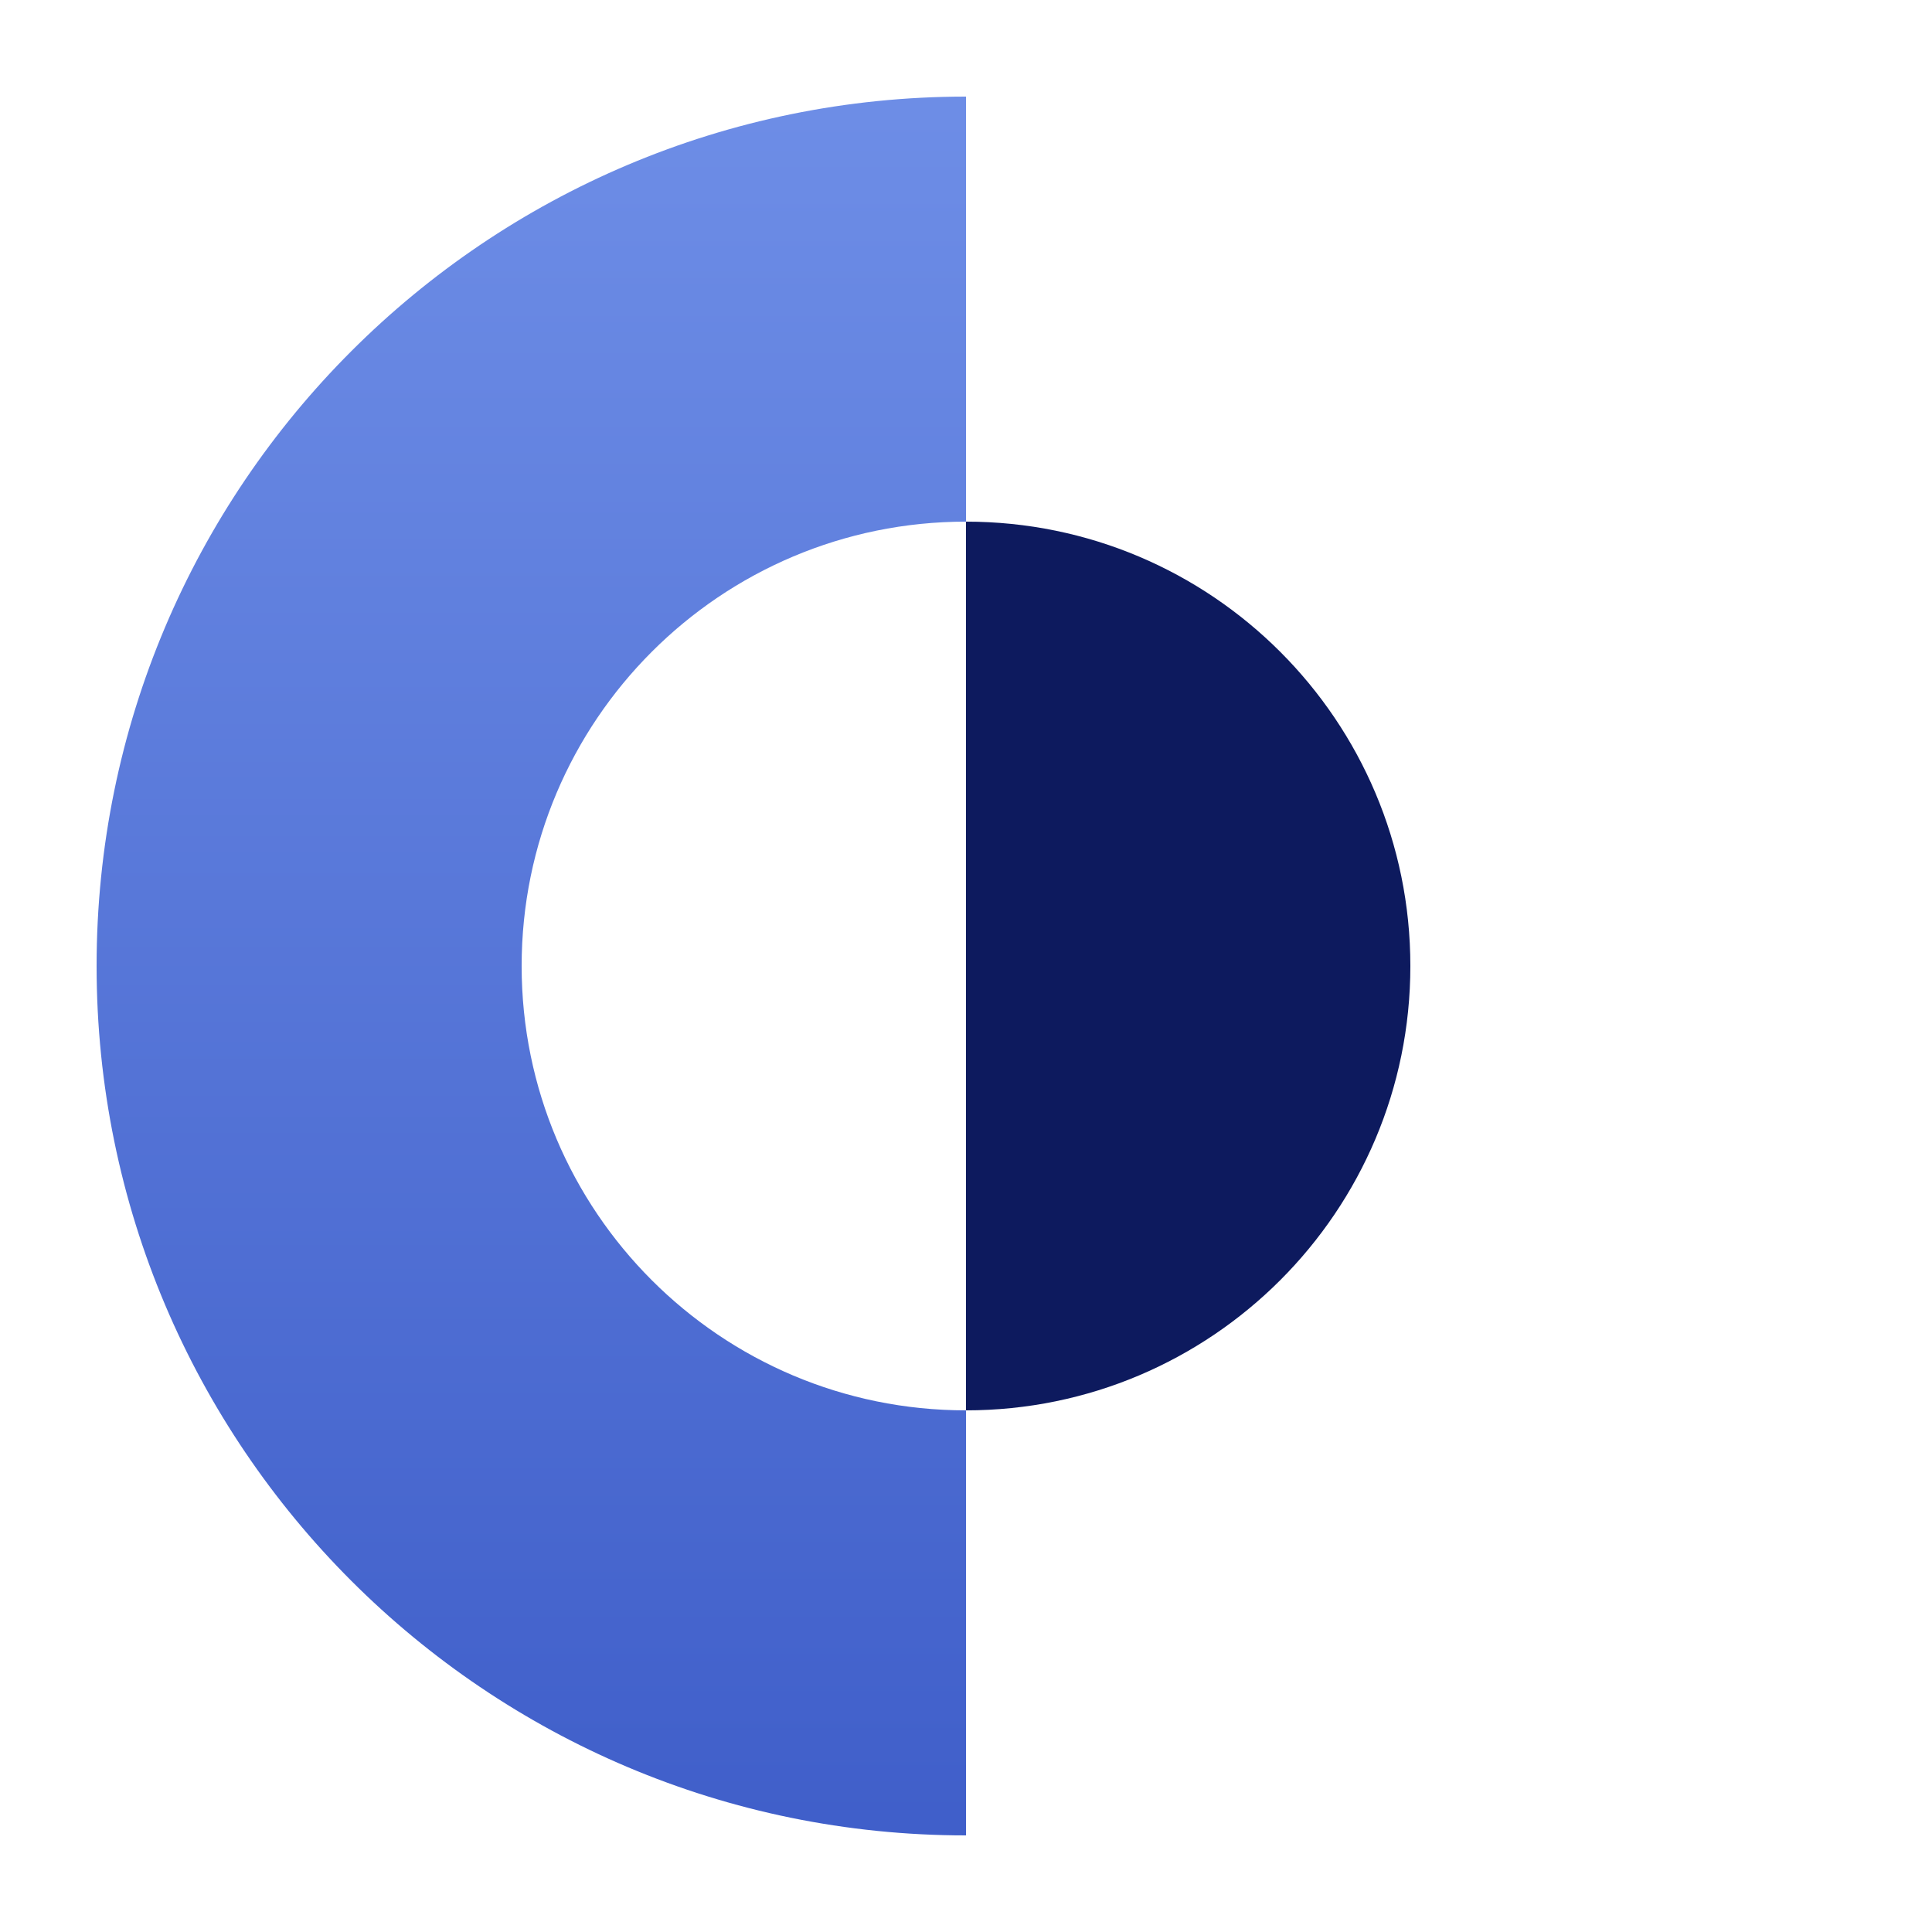
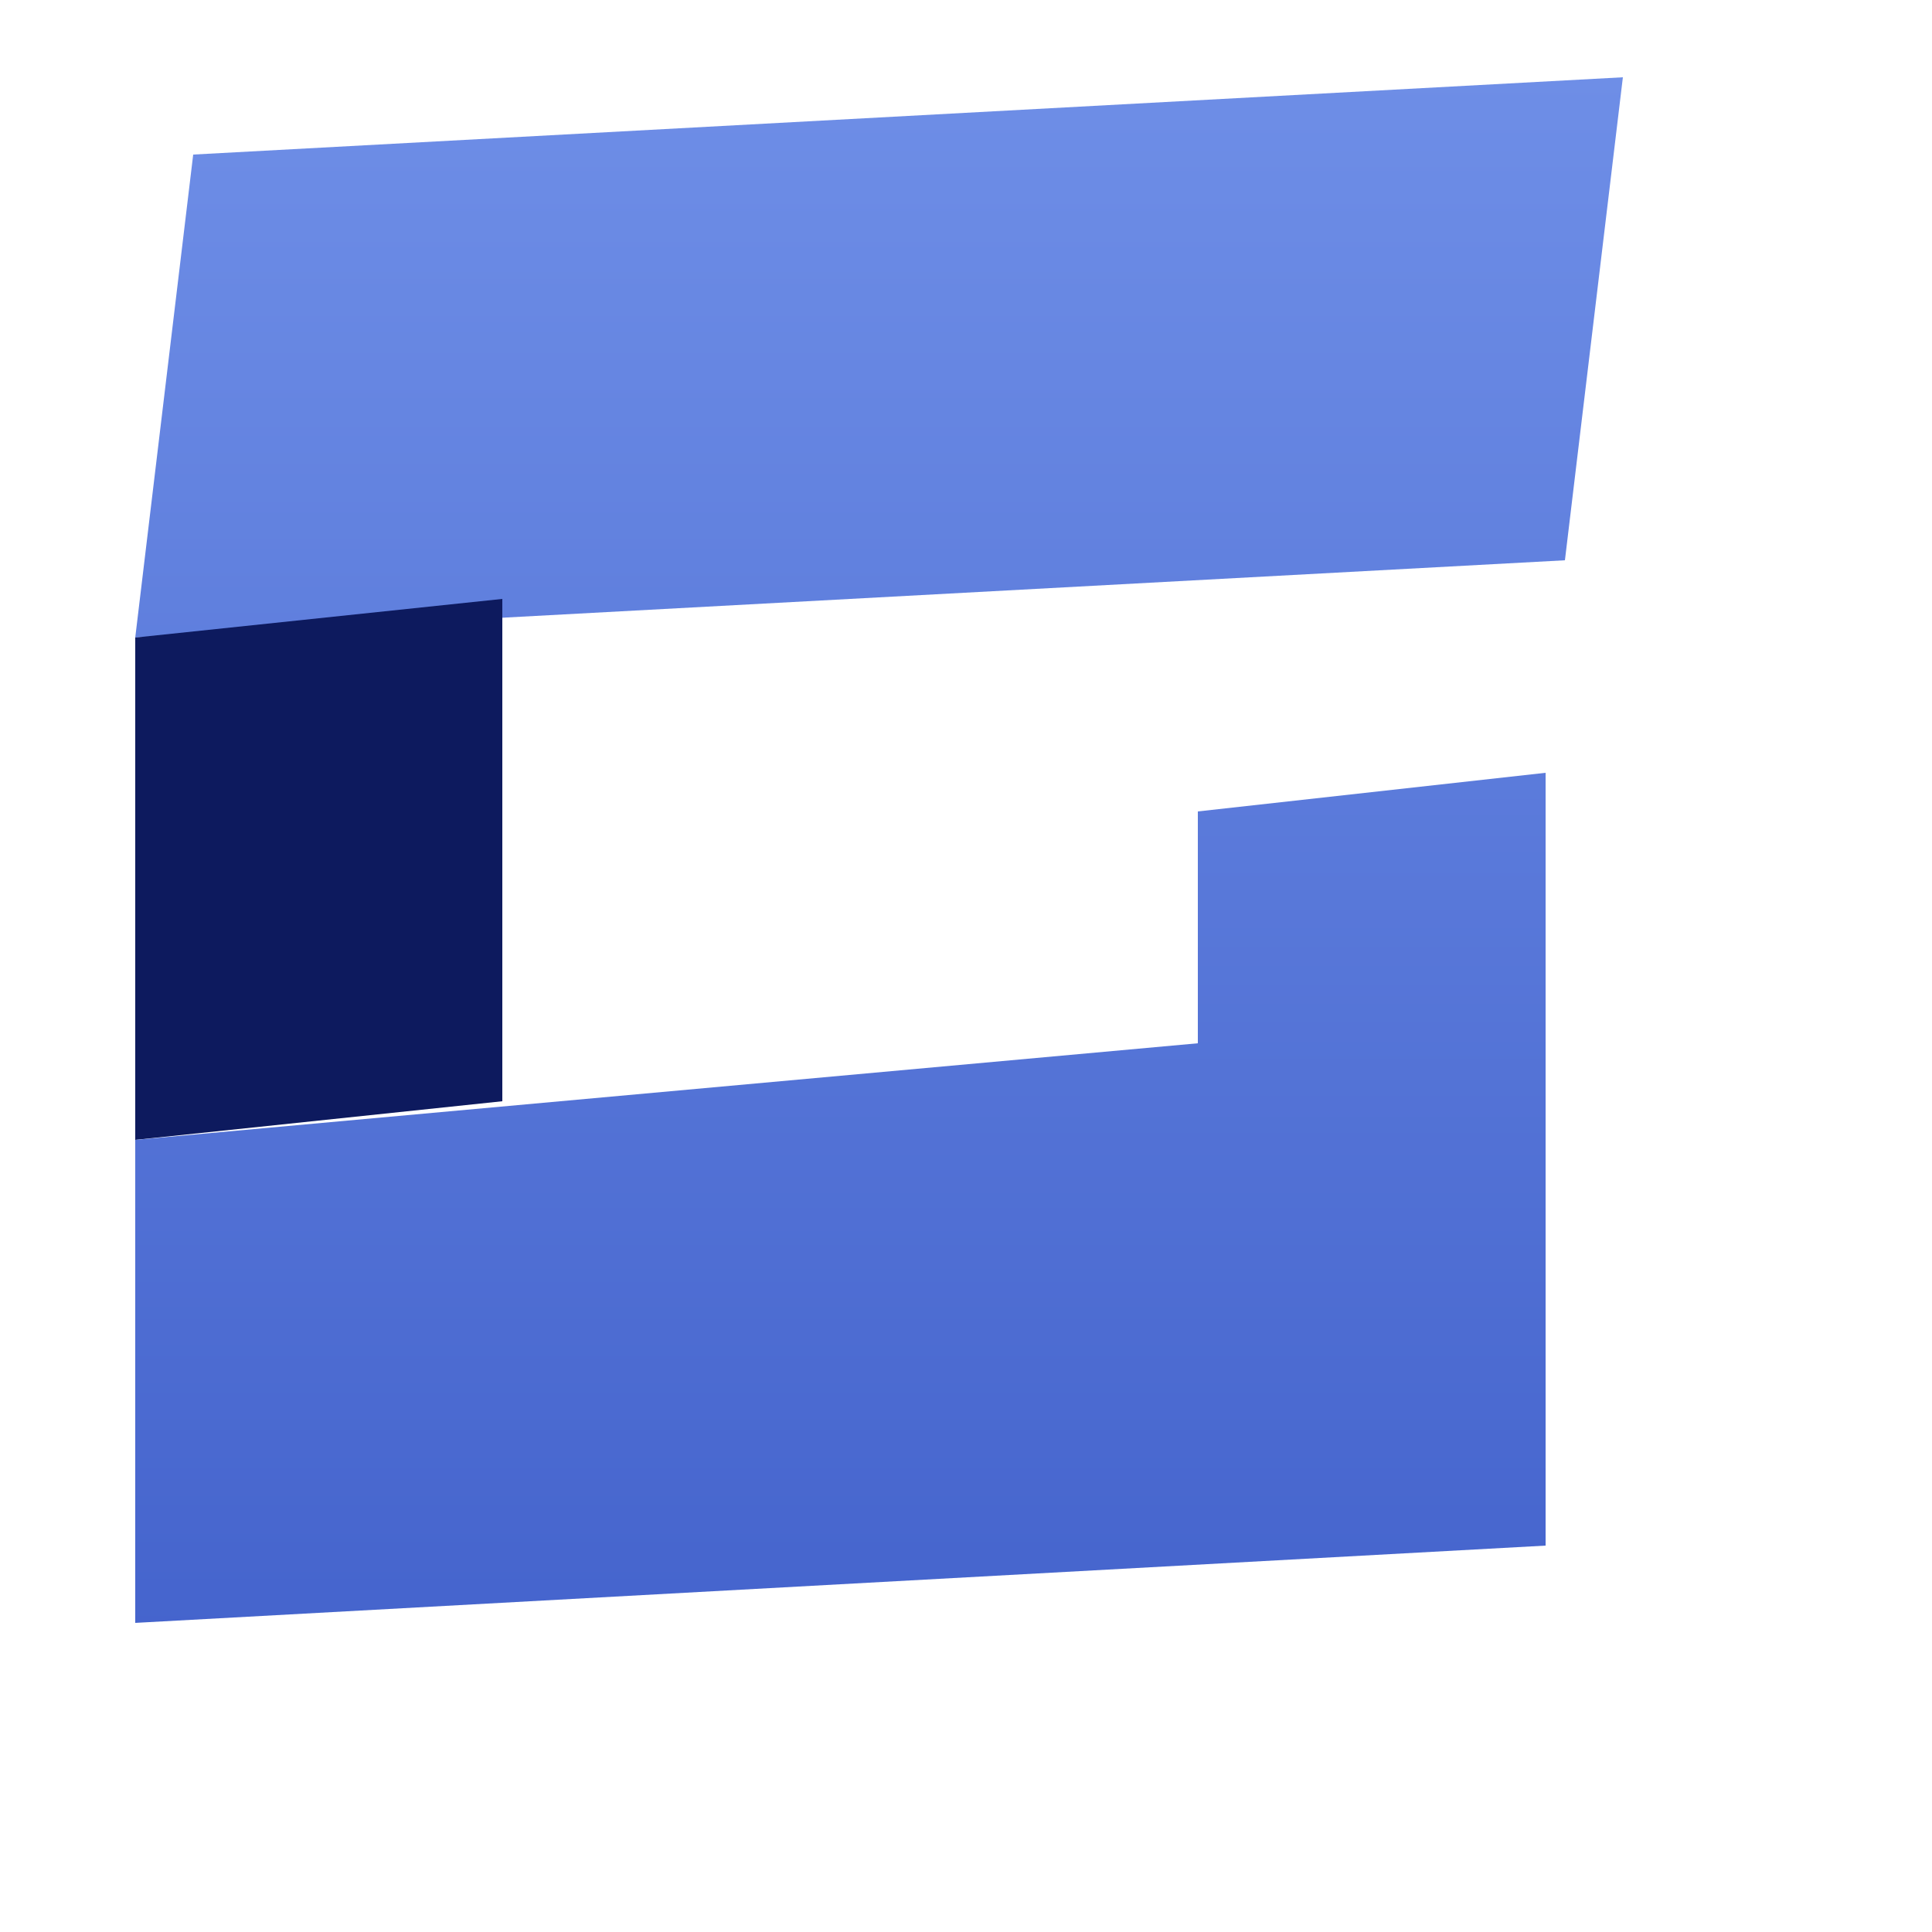
<svg xmlns="http://www.w3.org/2000/svg" viewBox="0 0 100 100">
  <defs>
    <linearGradient id="cg" x1="50" y1="0" x2="50" y2="100" gradientUnits="userSpaceOnUse">
      <stop offset="0%" stop-color="#7090E8" />
      <stop offset="100%" stop-color="#3D5CC8" />
    </linearGradient>
  </defs>
-   <path d="M50 5 A45 45 0 0 0 50 95 L50 73 A23 23 0 0 1 50 27 Z" fill="url(#cg)" />
-   <path d="M50 27 A23 23 0 0 1 50 73 Z" fill="#0D1A5E" />
+   <polygon points="10,8 84,4 81,29 7,33" fill="url(#cg)" />
+   <polygon points="7,33 26,31 26,57 7,59" fill="#0D1A5E" />
+   <path d="M7,59 L62,54 L62,42 L80,40 L80,80 L7,84Z" fill="url(#cg)" />
</svg>
